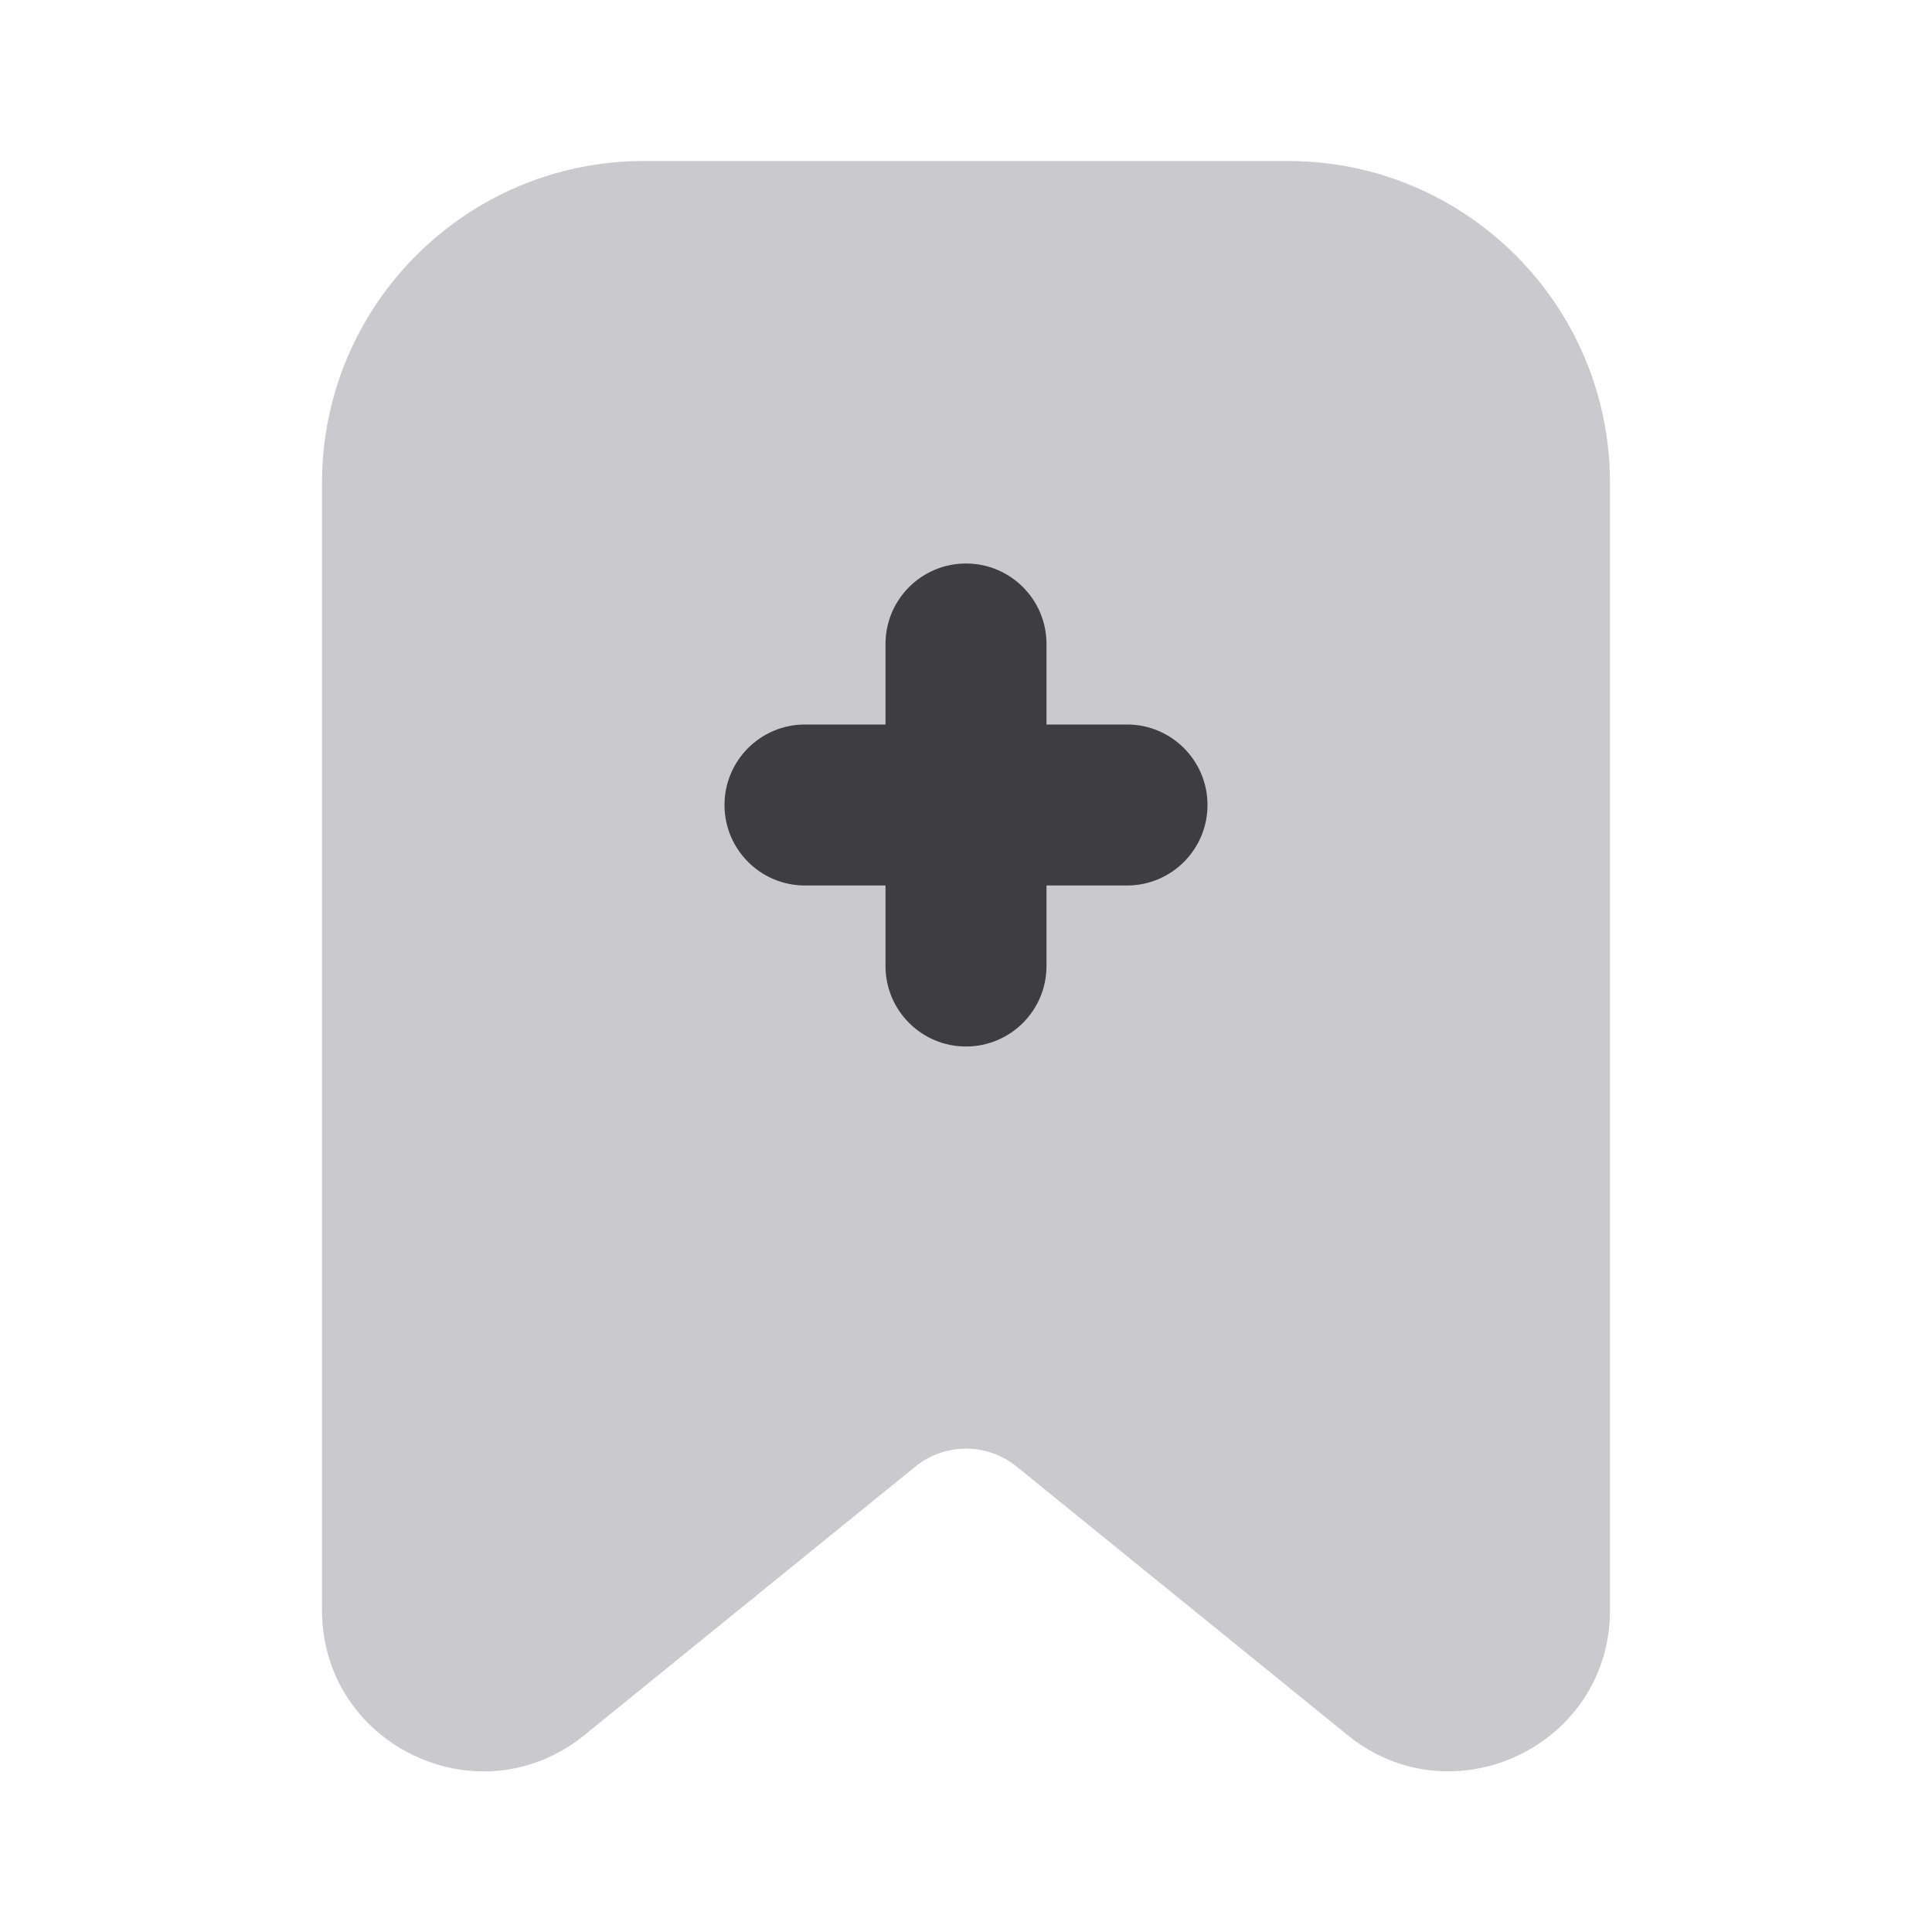
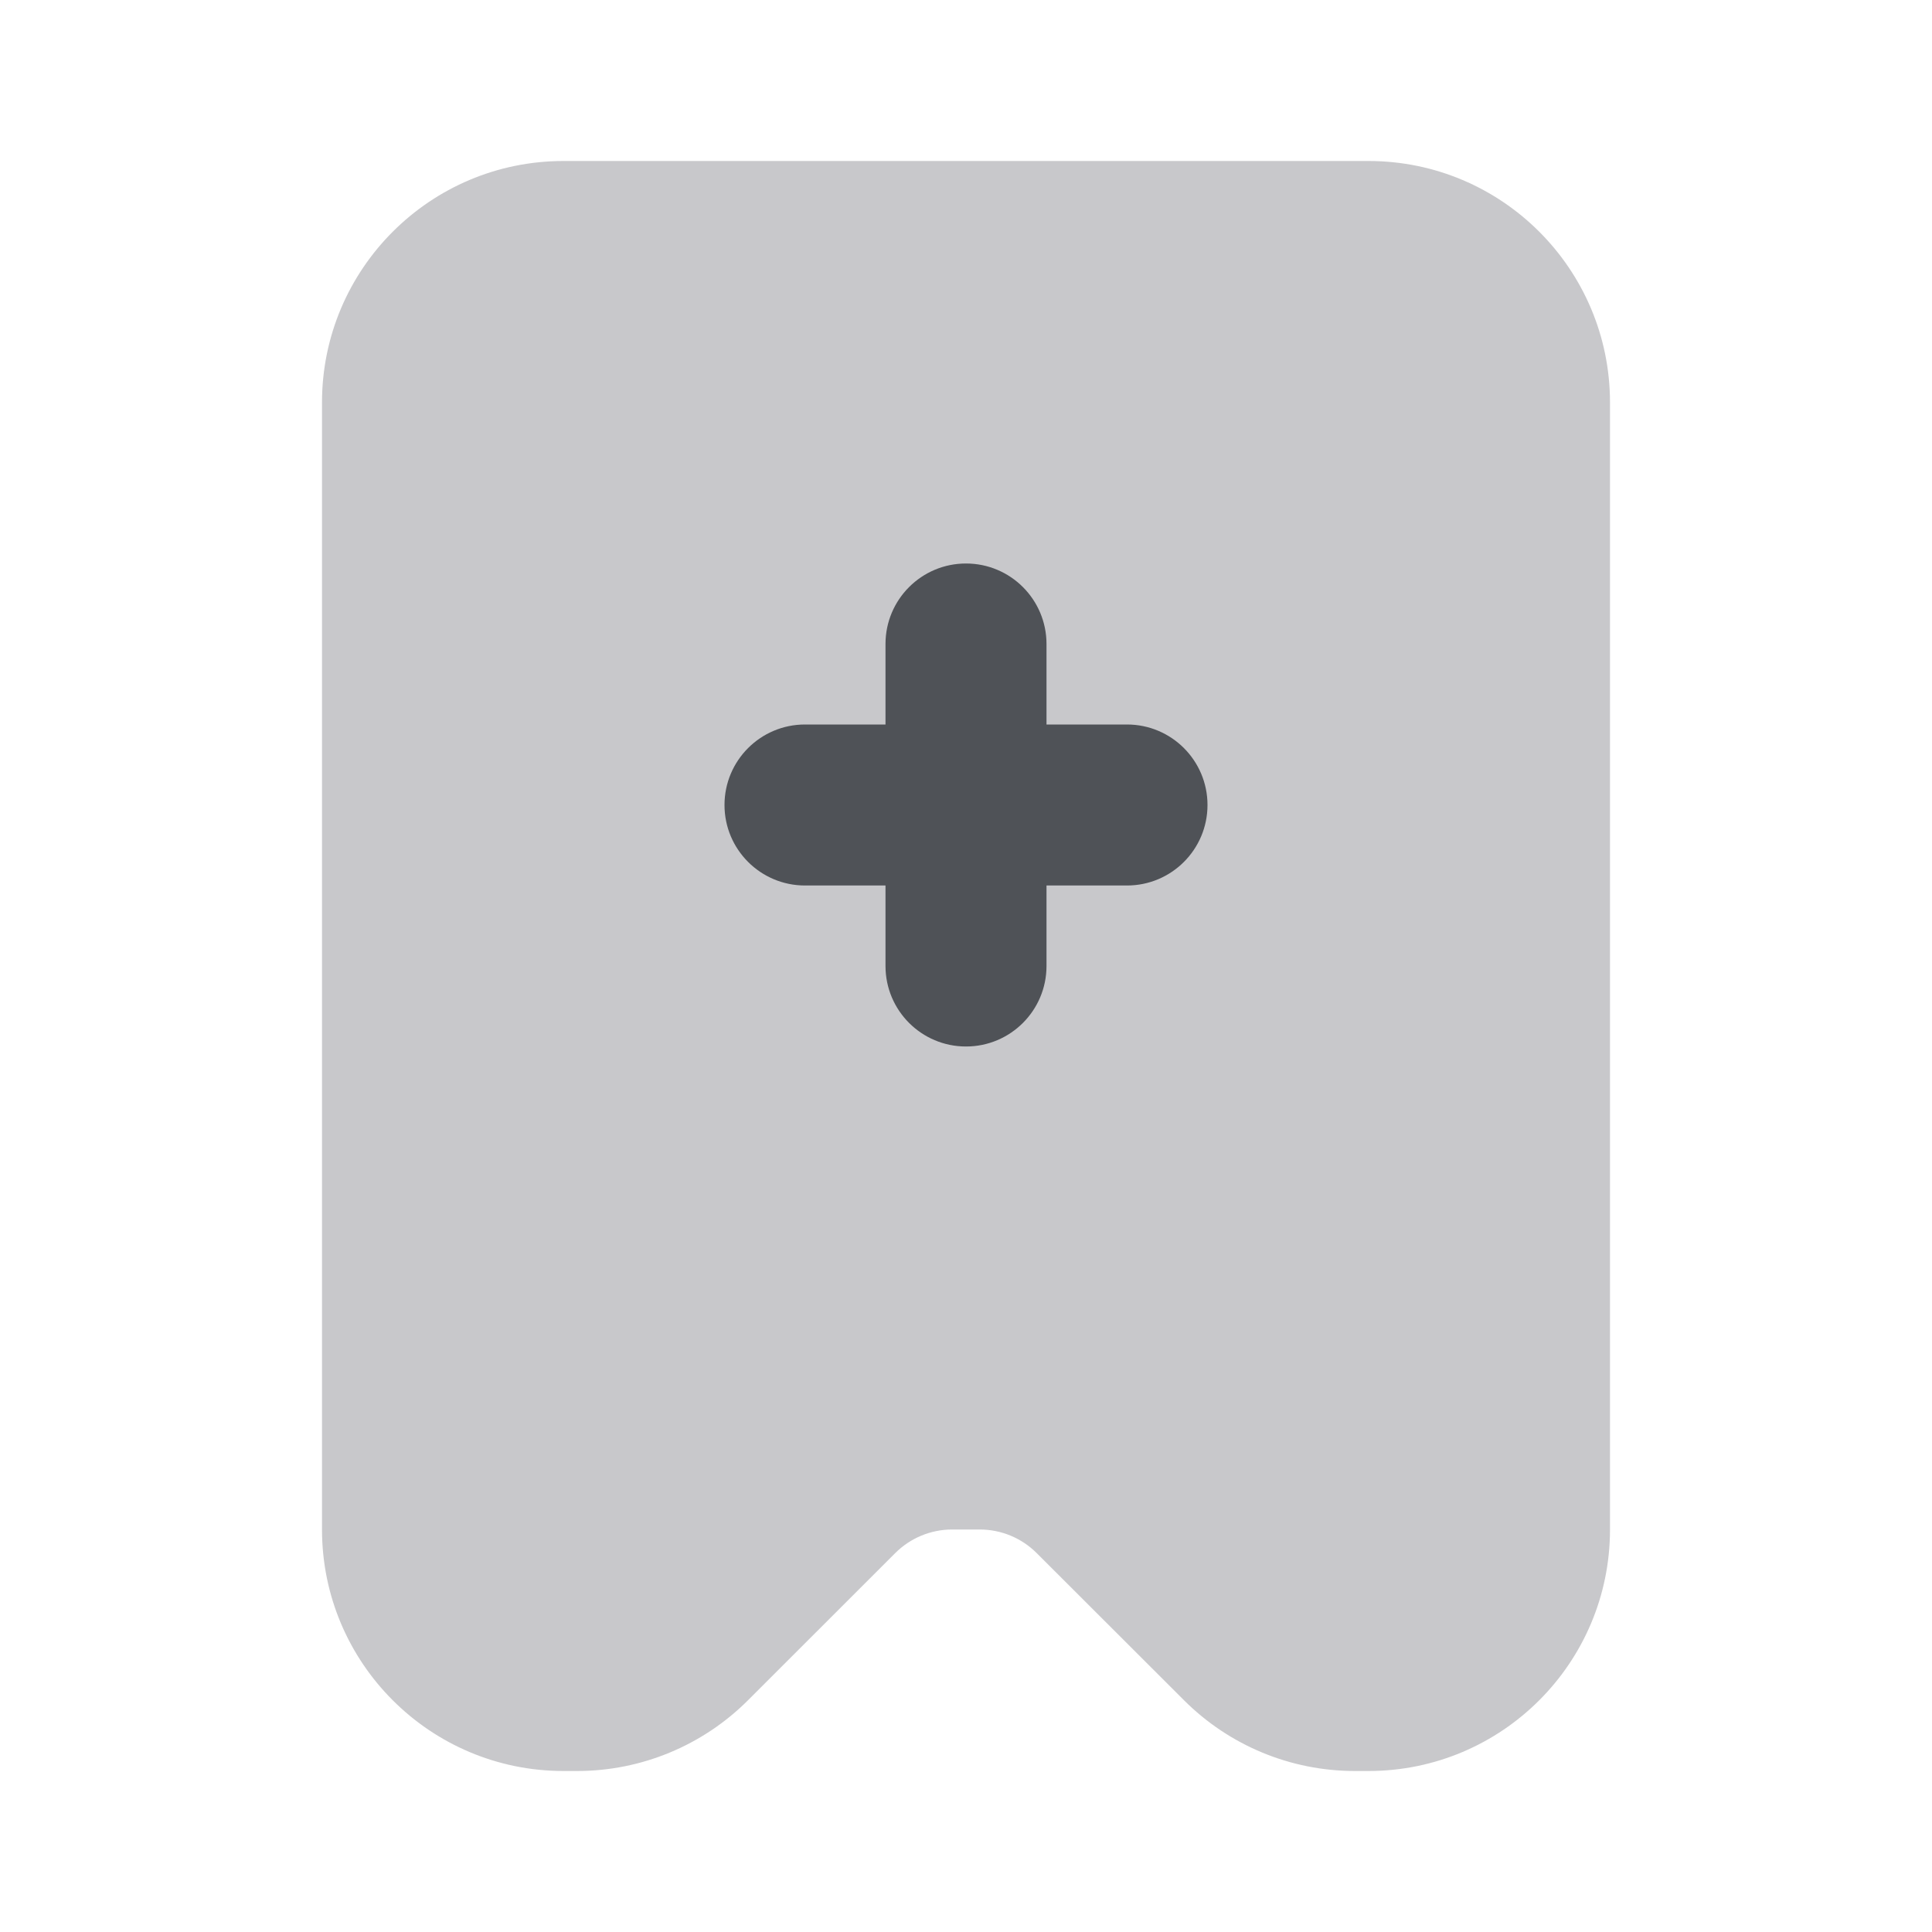
<svg xmlns="http://www.w3.org/2000/svg" width="24" height="24" fill="none" viewBox="0 0 24 24">
-   <path fill="#CACACE" d="M8 2a4 4 0 0 0-4 4v14c0 1.684 1.953 2.615 3.26 1.554l4.11-3.335a1 1 0 0 1 1.26 0l4.11 3.335c1.307 1.06 3.26.13 3.26-1.553V6a4 4 0 0 0-4-4H8Z" />
-   <path fill="#3D3D42" fill-rule="evenodd" d="M12 7a1 1 0 0 1 1 1v1h1a1 1 0 1 1 0 2h-1v1a1 1 0 1 1-2 0v-1h-1a1 1 0 1 1 0-2h1V8a1 1 0 0 1 1-1Z" clip-rule="evenodd" />
+   <path fill="#C8C8CB" fill-rule="evenodd" d="M4 5a3 3 0 0 1 3-3h10a3 3 0 0 1 3 3v14a3 3 0 0 1-3 3h-.172a3 3 0 0 1-2.12-.879l-1.83-1.828a1 1 0 0 0-.706-.293h-.344a1 1 0 0 0-.707.293L9.293 21.12a3 3 0 0 1-2.121.88H7a3 3 0 0 1-3-3V5Z" clip-rule="evenodd" />
+   <path fill="#4F5257" fill-rule="evenodd" d="M12 7a1 1 0 0 1 1 1v1h1a1 1 0 1 1 0 2h-1v1a1 1 0 1 1-2 0v-1h-1a1 1 0 1 1 0-2h1V8a1 1 0 0 1 1-1Z" clip-rule="evenodd" />
</svg>
